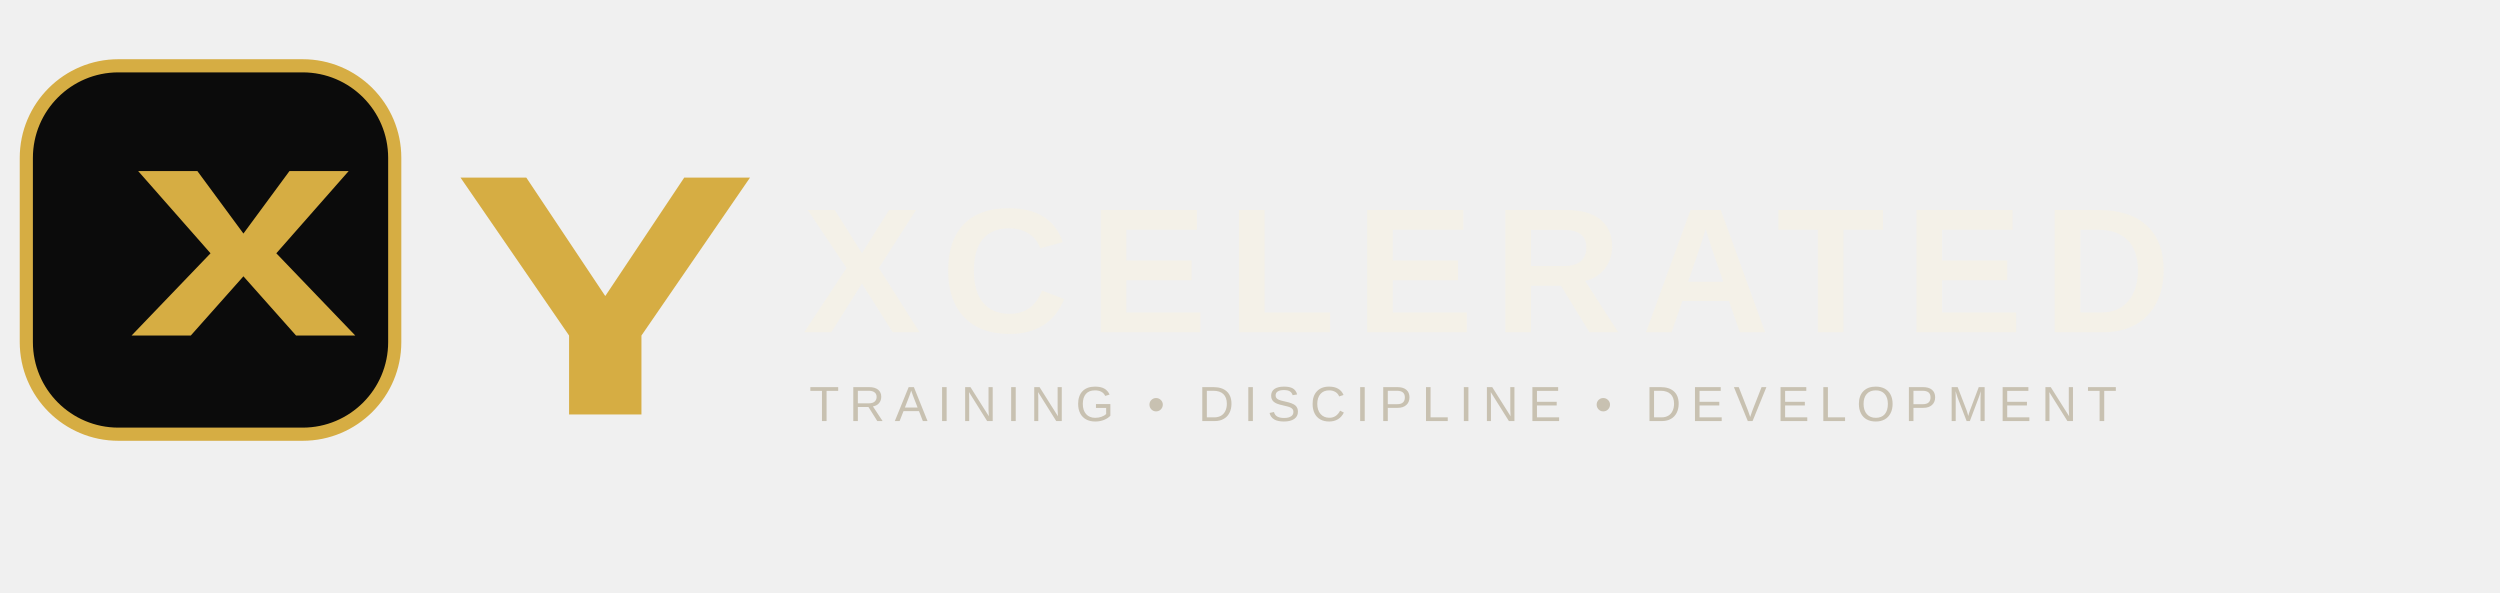
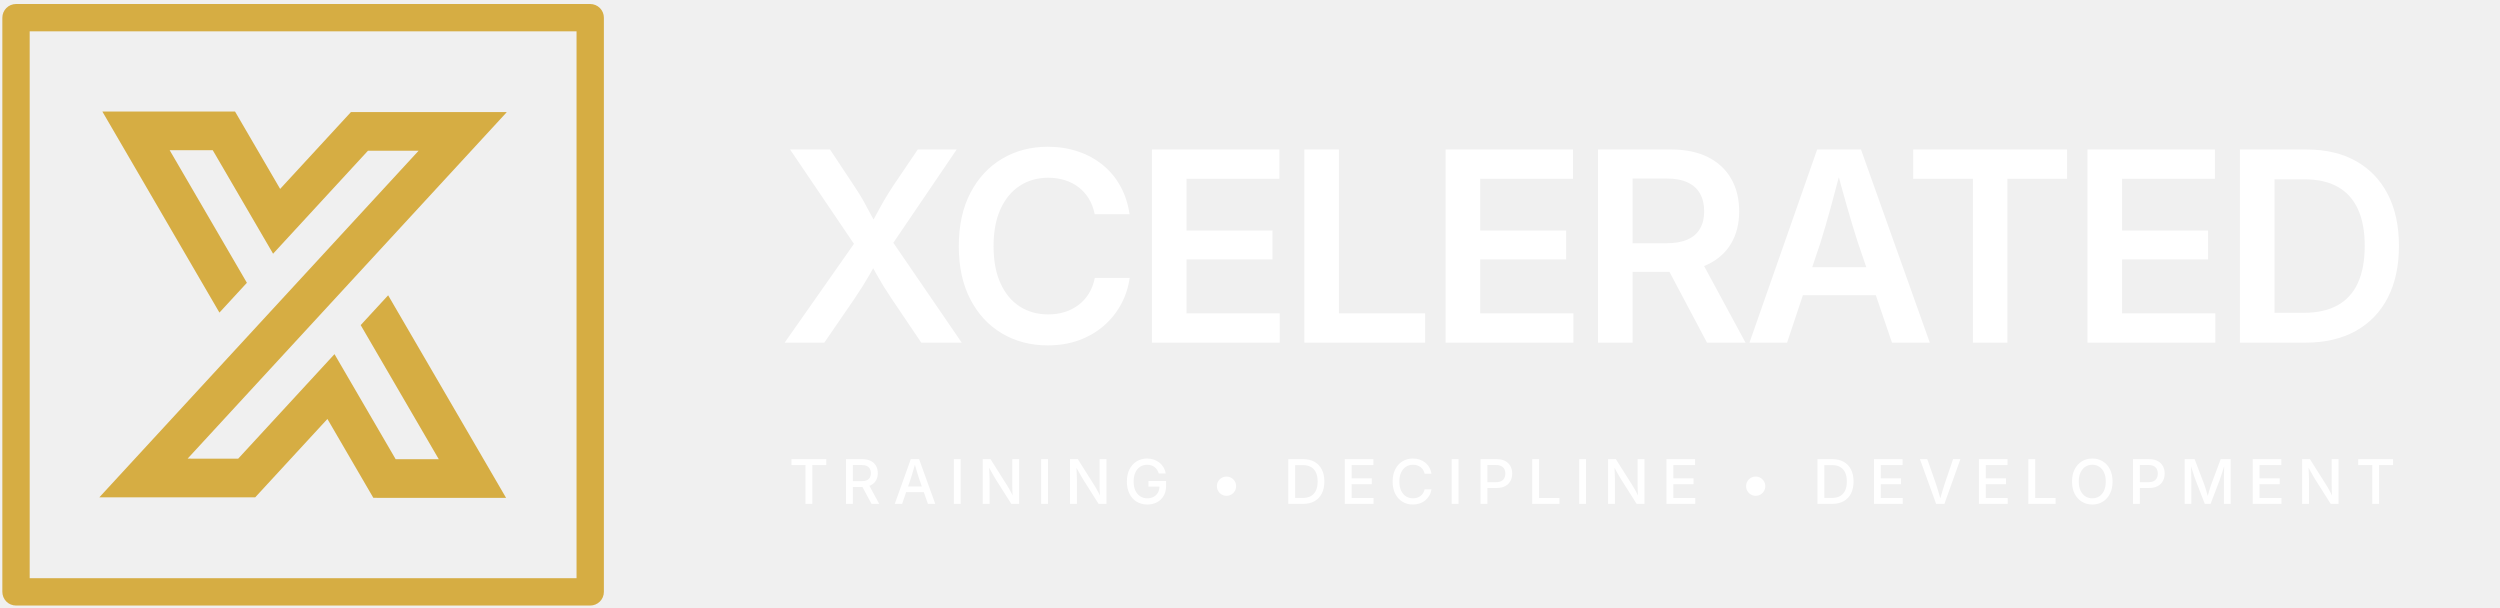
- <svg xmlns="http://www.w3.org/2000/svg" width="760" height="180" viewBox="0 0 760 180" fill="none">
-   <rect x="8" y="20" width="112" height="112" rx="28" fill="#0B0B0B" stroke="#D6AD43" stroke-width="4" />
-   <path d="M42 52H60L74 71L88 52H106L84 77L108 102H90L74 84L58 102H40L64 77L42 52Z" fill="#D6AD43" />
-   <path d="M160 54L184 90L208 54H228L195 102V126H173V102L140 54H160Z" fill="#D6AD43" />
-   <text x="244" y="101" fill="#F4F1E8" font-family="Arial, Helvetica, sans-serif" font-size="54" font-weight="700" letter-spacing="6">XCELERATED</text>
-   <text x="246" y="128" fill="#C8C1B1" font-family="Arial, Helvetica, sans-serif" font-size="15" letter-spacing="3">TRAINING • DISCIPLINE • DEVELOPMENT</text>
+ <svg xmlns="http://www.w3.org/2000/svg" width="1659" zoomAndPan="magnify" viewBox="0 0 1244.25 302.25" height="403" preserveAspectRatio="xMidYMid meet" version="1.0">
+   <defs>
+     <g />
+     <clipPath id="63fcd8fd2d">
+       <rect x="0" width="810" y="0" height="161" />
+     </clipPath>
+     <clipPath id="80115471a3">
+       <rect x="0" width="836" y="0" height="37" />
+     </clipPath>
+     <clipPath id="b842ef0d04">
+       <path d="M 49.344 55.504 L 252.094 55.504 L 252.094 247.777 L 49.344 247.777 Z M 49.344 55.504 " clip-rule="nonzero" />
+     </clipPath>
+     <clipPath id="8078e24549">
+       <path d="M 1.164 1.996 L 300.422 1.996 L 300.422 301.254 L 1.164 301.254 Z M 1.164 1.996 " clip-rule="nonzero" />
+     </clipPath>
+   </defs>
+   <g transform="matrix(1, 0, 0, 1, 387, 42)">
+     <g clip-path="url(#63fcd8fd2d)">
+       <g fill="#ffffff" fill-opacity="1">
+         <g transform="translate(0.607018, 128.5411)">
+           <g>
+             <path d="M 2.906 0 L 41.875 -55.547 L 41.875 -42.578 L 5.609 -96.141 L 25.484 -96.141 L 37.172 -78.516 C 39.055 -75.723 40.645 -73.188 41.938 -70.906 C 43.227 -68.625 44.43 -66.406 45.547 -64.25 C 46.672 -62.102 47.898 -59.828 49.234 -57.422 L 45.031 -57.422 C 46.406 -59.828 47.648 -62.094 48.766 -64.219 C 49.891 -66.352 51.117 -68.57 52.453 -70.875 C 53.785 -73.176 55.379 -75.723 57.234 -78.516 L 69.172 -96.141 L 88.531 -96.141 L 52.781 -43.484 L 52.781 -55.875 L 91.047 0 L 70.906 0 L 56.328 -21.609 C 54.648 -24.109 53.227 -26.301 52.062 -28.188 C 50.906 -30.082 49.832 -31.922 48.844 -33.703 C 47.852 -35.492 46.734 -37.488 45.484 -39.688 L 48.453 -39.688 C 47.254 -37.531 46.145 -35.555 45.125 -33.766 C 44.113 -31.984 43.016 -30.145 41.828 -28.25 C 40.648 -26.363 39.203 -24.148 37.484 -21.609 L 22.641 0 Z M 2.906 0 " />
+           </g>
+         </g>
+       </g>
+       <g fill="#ffffff" fill-opacity="1">
+         <g transform="translate(84.00794, 128.5411)">
+           <g>
+             <path d="M 50.453 1.359 C 41.984 1.359 34.398 -0.617 27.703 -4.578 C 21.016 -8.535 15.754 -14.203 11.922 -21.578 C 8.098 -28.953 6.188 -37.758 6.188 -48 C 6.188 -58.32 8.113 -67.172 11.969 -74.547 C 15.82 -81.93 21.094 -87.602 27.781 -91.562 C 34.469 -95.52 42.023 -97.5 50.453 -97.5 C 55.785 -97.5 60.754 -96.734 65.359 -95.203 C 69.961 -93.672 74.062 -91.461 77.656 -88.578 C 81.25 -85.703 84.207 -82.188 86.531 -78.031 C 88.852 -73.883 90.398 -69.188 91.172 -63.938 L 73.812 -63.938 C 73.25 -66.82 72.289 -69.379 70.938 -71.609 C 69.582 -73.848 67.883 -75.754 65.844 -77.328 C 63.801 -78.898 61.5 -80.082 58.938 -80.875 C 56.383 -81.676 53.645 -82.078 50.719 -82.078 C 45.344 -82.078 40.598 -80.727 36.484 -78.031 C 32.379 -75.344 29.188 -71.461 26.906 -66.391 C 24.625 -61.316 23.484 -55.188 23.484 -48 C 23.484 -40.781 24.633 -34.629 26.938 -29.547 C 29.238 -24.473 32.43 -20.625 36.516 -18 C 40.609 -15.375 45.344 -14.062 50.719 -14.062 C 53.645 -14.062 56.375 -14.457 58.906 -15.25 C 61.445 -16.051 63.738 -17.223 65.781 -18.766 C 67.82 -20.316 69.539 -22.223 70.938 -24.484 C 72.332 -26.742 73.312 -29.316 73.875 -32.203 L 91.234 -32.203 C 90.547 -27.422 89.094 -23.008 86.875 -18.969 C 84.664 -14.926 81.797 -11.379 78.266 -8.328 C 74.734 -5.273 70.625 -2.895 65.938 -1.188 C 61.25 0.508 56.086 1.359 50.453 1.359 Z M 50.453 1.359 " />
+           </g>
+         </g>
+       </g>
+       <g fill="#ffffff" fill-opacity="1">
+         <g transform="translate(177.0231, 128.5411)">
+           <g>
+             <path d="M 9.297 0 L 9.297 -96.141 L 72.719 -96.141 L 72.719 -81.562 L 26.516 -81.562 L 26.516 -55.812 L 69.297 -55.812 L 69.297 -41.422 L 26.516 -41.422 L 26.516 -14.578 L 72.906 -14.578 L 72.906 0 Z M 9.297 0 " />
+           </g>
+         </g>
+       </g>
+       <g fill="#ffffff" fill-opacity="1">
+         <g transform="translate(252.8749, 128.5411)">
+           <g>
+             <path d="M 9.297 0 L 9.297 -96.141 L 26.516 -96.141 L 26.516 -14.578 L 69.422 -14.578 L 69.422 0 Z M 9.297 0 " />
+           </g>
+         </g>
+       </g>
+       <g fill="#ffffff" fill-opacity="1">
+         <g transform="translate(323.1775, 128.5411)">
+           <g>
+             <path d="M 9.297 0 L 9.297 -96.141 L 72.719 -96.141 L 72.719 -81.562 L 26.516 -81.562 L 26.516 -55.812 L 69.297 -55.812 L 69.297 -41.422 L 26.516 -41.422 L 26.516 -14.578 L 72.906 -14.578 L 72.906 0 Z M 9.297 0 " />
+           </g>
+         </g>
+       </g>
+       <g fill="#ffffff" fill-opacity="1">
+         <g transform="translate(399.0293, 128.5411)">
+           <g>
+             <path d="M 9.297 0 L 9.297 -96.141 L 45.609 -96.141 C 52.879 -96.141 59.039 -94.859 64.094 -92.297 C 69.156 -89.734 73 -86.141 75.625 -81.516 C 78.25 -76.898 79.562 -71.516 79.562 -65.359 C 79.562 -59.211 78.223 -53.879 75.547 -49.359 C 72.879 -44.836 68.988 -41.352 63.875 -38.906 C 58.758 -36.457 52.523 -35.234 45.172 -35.234 L 19.359 -35.234 L 19.359 -49.484 L 43.422 -49.484 C 47.68 -49.484 51.188 -50.109 53.938 -51.359 C 56.688 -52.609 58.738 -54.414 60.094 -56.781 C 61.457 -59.145 62.141 -62.004 62.141 -65.359 C 62.141 -68.797 61.457 -71.727 60.094 -74.156 C 58.738 -76.594 56.676 -78.457 53.906 -79.75 C 51.133 -81.039 47.617 -81.688 43.359 -81.688 L 26.516 -81.688 L 26.516 0 Z M 63.547 0 L 40.453 -43.547 L 59.172 -43.547 L 82.719 0 Z M 63.547 0 " />
+           </g>
+         </g>
+       </g>
+       <g fill="#ffffff" fill-opacity="1">
+         <g transform="translate(481.0108, 128.5411)">
+           <g>
+             <path d="M 2.703 0 L 36.391 -96.141 L 58.203 -96.141 L 92.453 0 L 73.625 0 L 56.578 -50.062 C 54.898 -55.27 53.145 -61.066 51.312 -67.453 C 49.488 -73.836 47.461 -81.18 45.234 -89.484 L 49.094 -89.484 C 46.906 -81.141 44.926 -73.754 43.156 -67.328 C 41.395 -60.898 39.719 -55.145 38.125 -50.062 L 21.422 0 Z M 22.391 -23.609 L 22.391 -37.547 L 72.719 -37.547 L 72.719 -23.609 Z M 22.391 -23.609 " />
+           </g>
+         </g>
+       </g>
+       <g fill="#ffffff" fill-opacity="1">
+         <g transform="translate(560.3466, 128.5411)">
+           <g>
+             <path d="M 4.844 -81.562 L 4.844 -96.141 L 81.422 -96.141 L 81.422 -81.562 L 51.75 -81.562 L 51.75 0 L 34.578 0 L 34.578 -81.562 Z M 4.844 -81.562 " />
+           </g>
+         </g>
+       </g>
+       <g fill="#ffffff" fill-opacity="1">
+         <g transform="translate(642.6508, 128.5411)">
+           <g>
+             <path d="M 9.297 0 L 9.297 -96.141 L 72.719 -96.141 L 72.719 -81.562 L 26.516 -81.562 L 26.516 -55.812 L 69.297 -55.812 L 69.297 -41.422 L 26.516 -41.422 L 26.516 -14.578 L 72.906 -14.578 L 72.906 0 Z M 9.297 0 " />
+           </g>
+         </g>
+       </g>
+       <g fill="#ffffff" fill-opacity="1">
+         <g transform="translate(718.5025, 128.5411)">
+           <g>
+             <path d="M 41.812 0 L 17.484 0 L 17.484 -14.844 L 40.906 -14.844 C 47.695 -14.844 53.352 -16.086 57.875 -18.578 C 62.395 -21.078 65.781 -24.801 68.031 -29.75 C 70.289 -34.695 71.422 -40.848 71.422 -48.203 C 71.422 -55.473 70.289 -61.555 68.031 -66.453 C 65.781 -71.359 62.438 -75.055 58 -77.547 C 53.57 -80.047 48.047 -81.297 41.422 -81.297 L 17.031 -81.297 L 17.031 -96.141 L 42.453 -96.141 C 52.004 -96.141 60.207 -94.211 67.062 -90.359 C 73.926 -86.516 79.207 -81.008 82.906 -73.844 C 86.602 -66.688 88.453 -58.141 88.453 -48.203 C 88.453 -38.18 86.602 -29.578 82.906 -22.391 C 79.207 -15.203 73.875 -9.672 66.906 -5.797 C 59.938 -1.93 51.57 0 41.812 0 Z M 26.516 -96.141 L 26.516 0 L 9.297 0 L 9.297 -96.141 Z M 26.516 -96.141 " />
+           </g>
+         </g>
+       </g>
+     </g>
+   </g>
+   <g transform="matrix(1, 0, 0, 1, 392, 222)">
+     <g clip-path="url(#80115471a3)">
+       <g fill="#ffffff" fill-opacity="1">
+         <g transform="translate(0.709971, 28.78664)">
+           <g>
+             <path d="M 1.203 -19.328 L 1.203 -22.266 L 18.531 -22.266 L 18.531 -19.328 L 11.578 -19.328 L 11.578 0 L 8.188 0 L 8.188 -19.328 Z M 1.203 -19.328 " />
+           </g>
+         </g>
+       </g>
+       <g fill="#ffffff" fill-opacity="1">
+         <g transform="translate(26.6907, 28.78664)">
+           <g>
+             <path d="M 2.359 0 L 2.359 -22.266 L 10.453 -22.266 C 12.141 -22.266 13.555 -21.969 14.703 -21.375 C 15.859 -20.789 16.727 -19.973 17.312 -18.922 C 17.895 -17.867 18.188 -16.656 18.188 -15.281 C 18.188 -13.895 17.883 -12.688 17.281 -11.656 C 16.688 -10.625 15.812 -9.82 14.656 -9.25 C 13.5 -8.688 12.07 -8.406 10.375 -8.406 L 4.312 -8.406 L 4.312 -11.312 L 10.141 -11.312 C 11.203 -11.312 12.07 -11.469 12.75 -11.781 C 13.426 -12.094 13.93 -12.547 14.266 -13.141 C 14.598 -13.742 14.766 -14.457 14.766 -15.281 C 14.766 -16.113 14.598 -16.832 14.266 -17.438 C 13.93 -18.051 13.426 -18.52 12.75 -18.844 C 12.07 -19.176 11.191 -19.344 10.109 -19.344 L 5.766 -19.344 L 5.766 0 Z M 15.062 0 L 9.688 -10.047 L 13.438 -10.047 L 18.906 0 Z M 15.062 0 " />
+           </g>
+         </g>
+       </g>
+       <g fill="#ffffff" fill-opacity="1">
+         <g transform="translate(52.68635, 28.78664)">
+           <g>
+             <path d="M 0.641 0 L 8.609 -22.266 L 12.75 -22.266 L 20.797 0 L 17.141 0 L 12.797 -12.406 C 12.461 -13.438 12.094 -14.617 11.688 -15.953 C 11.281 -17.297 10.812 -18.922 10.281 -20.828 L 11.031 -20.828 C 10.5 -18.91 10.031 -17.273 9.625 -15.922 C 9.227 -14.566 8.867 -13.395 8.547 -12.406 L 4.297 0 Z M 4.984 -5.844 L 4.984 -8.672 L 16.469 -8.672 L 16.469 -5.844 Z M 4.984 -5.844 " />
+           </g>
+         </g>
+       </g>
+       <g fill="#ffffff" fill-opacity="1">
+         <g transform="translate(80.36926, 28.78664)">
+           <g>
+             <path d="M 5.766 -22.266 L 5.766 0 L 2.359 0 L 2.359 -22.266 Z M 5.766 -22.266 " />
+           </g>
+         </g>
+       </g>
+       <g fill="#ffffff" fill-opacity="1">
+         <g transform="translate(94.73335, 28.78664)">
+           <g>
+             <path d="M 2.359 0 L 2.359 -22.266 L 6.25 -22.266 L 14.641 -8.969 C 14.91 -8.551 15.211 -8.047 15.547 -7.453 C 15.891 -6.867 16.25 -6.207 16.625 -5.469 C 17.008 -4.738 17.391 -3.961 17.766 -3.141 L 17.359 -2.969 C 17.285 -3.758 17.227 -4.562 17.188 -5.375 C 17.145 -6.195 17.113 -6.961 17.094 -7.672 C 17.082 -8.391 17.078 -8.984 17.078 -9.453 L 17.078 -22.266 L 20.5 -22.266 L 20.5 0 L 16.594 0 L 9.062 -11.891 C 8.707 -12.473 8.336 -13.086 7.953 -13.734 C 7.566 -14.391 7.133 -15.145 6.656 -16 C 6.188 -16.852 5.629 -17.875 4.984 -19.062 L 5.516 -19.203 C 5.578 -18.098 5.625 -17.07 5.656 -16.125 C 5.695 -15.188 5.727 -14.352 5.75 -13.625 C 5.781 -12.906 5.797 -12.332 5.797 -11.906 L 5.797 0 Z M 2.359 0 " />
+           </g>
+         </g>
+       </g>
+       <g fill="#ffffff" fill-opacity="1">
+         <g transform="translate(123.8198, 28.78664)">
+           <g>
+             <path d="M 5.766 -22.266 L 5.766 0 L 2.359 0 L 2.359 -22.266 Z M 5.766 -22.266 " />
+           </g>
+         </g>
+       </g>
+       <g fill="#ffffff" fill-opacity="1">
+         <g transform="translate(138.1839, 28.78664)">
+           <g>
+             <path d="M 2.359 0 L 2.359 -22.266 L 6.25 -22.266 L 14.641 -8.969 C 14.91 -8.551 15.211 -8.047 15.547 -7.453 C 15.891 -6.867 16.25 -6.207 16.625 -5.469 C 17.008 -4.738 17.391 -3.961 17.766 -3.141 L 17.359 -2.969 C 17.285 -3.758 17.227 -4.562 17.188 -5.375 C 17.145 -6.195 17.113 -6.961 17.094 -7.672 C 17.082 -8.391 17.078 -8.984 17.078 -9.453 L 17.078 -22.266 L 20.5 -22.266 L 20.5 0 L 16.594 0 L 9.062 -11.891 C 8.707 -12.473 8.336 -13.086 7.953 -13.734 C 7.566 -14.391 7.133 -15.145 6.656 -16 C 6.188 -16.852 5.629 -17.875 4.984 -19.062 L 5.516 -19.203 C 5.578 -18.098 5.625 -17.07 5.656 -16.125 C 5.695 -15.188 5.727 -14.352 5.75 -13.625 C 5.781 -12.906 5.797 -12.332 5.797 -11.906 L 5.797 0 Z M 2.359 0 " />
+           </g>
+         </g>
+       </g>
+       <g fill="#ffffff" fill-opacity="1">
+         <g transform="translate(167.2704, 28.78664)">
+           <g>
+             <path d="M 11.75 0.312 C 9.727 0.312 7.957 -0.156 6.438 -1.094 C 4.914 -2.031 3.723 -3.352 2.859 -5.062 C 2.004 -6.781 1.578 -8.797 1.578 -11.109 C 1.578 -13.461 2.008 -15.492 2.875 -17.203 C 3.75 -18.922 4.941 -20.242 6.453 -21.172 C 7.961 -22.109 9.688 -22.578 11.625 -22.578 C 12.82 -22.578 13.941 -22.395 14.984 -22.031 C 16.035 -21.676 16.973 -21.172 17.797 -20.516 C 18.617 -19.859 19.297 -19.078 19.828 -18.172 C 20.367 -17.266 20.734 -16.258 20.922 -15.156 L 17.453 -15.156 C 17.266 -15.812 16.992 -16.406 16.641 -16.938 C 16.297 -17.477 15.875 -17.938 15.375 -18.312 C 14.883 -18.688 14.328 -18.973 13.703 -19.172 C 13.078 -19.379 12.398 -19.484 11.672 -19.484 C 10.379 -19.484 9.223 -19.156 8.203 -18.5 C 7.191 -17.844 6.395 -16.891 5.812 -15.641 C 5.227 -14.398 4.938 -12.895 4.938 -11.125 C 4.938 -9.363 5.227 -7.859 5.812 -6.609 C 6.395 -5.367 7.195 -4.422 8.219 -3.766 C 9.25 -3.109 10.43 -2.781 11.766 -2.781 C 12.953 -2.781 14 -3.023 14.906 -3.516 C 15.812 -4.004 16.516 -4.695 17.016 -5.594 C 17.523 -6.488 17.781 -7.535 17.781 -8.734 L 18.672 -8.609 L 12.312 -8.609 L 12.312 -11.391 L 21.094 -11.391 L 21.094 -8.844 C 21.094 -6.988 20.688 -5.375 19.875 -4 C 19.07 -2.633 17.969 -1.57 16.562 -0.812 C 15.156 -0.062 13.551 0.312 11.75 0.312 Z M 11.75 0.312 " />
+           </g>
+         </g>
+       </g>
+       <g fill="#ffffff" fill-opacity="1">
+         <g transform="translate(196.2672, 28.78664)">
+           <g />
+         </g>
+       </g>
+       <g fill="#ffffff" fill-opacity="1">
+         <g transform="translate(210.4671, 28.78664)">
+           <g>
+             <path d="M 7.969 -4.031 C 7.082 -4.031 6.273 -4.242 5.547 -4.672 C 4.828 -5.098 4.254 -5.676 3.828 -6.406 C 3.398 -7.133 3.188 -7.938 3.188 -8.812 C 3.188 -9.695 3.398 -10.5 3.828 -11.219 C 4.254 -11.945 4.828 -12.523 5.547 -12.953 C 6.273 -13.379 7.082 -13.594 7.969 -13.594 C 8.852 -13.594 9.656 -13.379 10.375 -12.953 C 11.094 -12.523 11.664 -11.945 12.094 -11.219 C 12.531 -10.5 12.75 -9.695 12.75 -8.812 C 12.75 -7.938 12.531 -7.133 12.094 -6.406 C 11.664 -5.676 11.094 -5.098 10.375 -4.672 C 9.656 -4.242 8.852 -4.031 7.969 -4.031 Z M 7.969 -4.031 " />
+           </g>
+         </g>
+       </g>
+       <g fill="#ffffff" fill-opacity="1">
+         <g transform="translate(232.6253, 28.78664)">
+           <g />
+         </g>
+       </g>
+       <g fill="#ffffff" fill-opacity="1">
+         <g transform="translate(246.8252, 28.78664)">
+           <g>
+             <path d="M 9.594 0 L 4.094 0 L 4.094 -2.953 L 9.406 -2.953 C 11.102 -2.953 12.508 -3.27 13.625 -3.906 C 14.75 -4.551 15.586 -5.484 16.141 -6.703 C 16.691 -7.93 16.969 -9.414 16.969 -11.156 C 16.969 -12.895 16.691 -14.367 16.141 -15.578 C 15.586 -16.797 14.766 -17.719 13.672 -18.344 C 12.586 -18.977 11.234 -19.297 9.609 -19.297 L 3.984 -19.297 L 3.984 -22.266 L 9.812 -22.266 C 12 -22.266 13.875 -21.816 15.438 -20.922 C 17.008 -20.035 18.211 -18.758 19.047 -17.094 C 19.891 -15.438 20.312 -13.457 20.312 -11.156 C 20.312 -8.844 19.891 -6.852 19.047 -5.188 C 18.203 -3.52 16.984 -2.238 15.391 -1.344 C 13.797 -0.445 11.863 0 9.594 0 Z M 5.766 -22.266 L 5.766 0 L 2.359 0 L 2.359 -22.266 Z M 5.766 -22.266 " />
+           </g>
+         </g>
+       </g>
+       <g fill="#ffffff" fill-opacity="1">
+         <g transform="translate(274.9411, 28.78664)">
+           <g>
+             <path d="M 2.359 0 L 2.359 -22.266 L 16.594 -22.266 L 16.594 -19.328 L 5.766 -19.328 L 5.766 -12.719 L 15.812 -12.719 L 15.812 -9.812 L 5.766 -9.812 L 5.766 -2.922 L 16.672 -2.922 L 16.672 0 Z M 2.359 0 " />
+           </g>
+         </g>
+       </g>
+       <g fill="#ffffff" fill-opacity="1">
+         <g transform="translate(299.5332, 28.78664)">
+           <g>
+             <path d="M 11.688 0.312 C 9.727 0.312 7.988 -0.148 6.469 -1.078 C 4.945 -2.004 3.75 -3.32 2.875 -5.031 C 2.008 -6.738 1.578 -8.766 1.578 -11.109 C 1.578 -13.473 2.016 -15.508 2.891 -17.219 C 3.766 -18.938 4.961 -20.258 6.484 -21.188 C 8.004 -22.113 9.738 -22.578 11.688 -22.578 C 12.863 -22.578 13.969 -22.406 15 -22.062 C 16.039 -21.719 16.969 -21.219 17.781 -20.562 C 18.602 -19.906 19.281 -19.109 19.812 -18.172 C 20.352 -17.242 20.719 -16.188 20.906 -15 L 17.5 -15 C 17.344 -15.727 17.086 -16.367 16.734 -16.922 C 16.391 -17.473 15.961 -17.938 15.453 -18.312 C 14.941 -18.695 14.367 -18.988 13.734 -19.188 C 13.098 -19.383 12.426 -19.484 11.719 -19.484 C 10.395 -19.484 9.223 -19.148 8.203 -18.484 C 7.18 -17.828 6.379 -16.875 5.797 -15.625 C 5.223 -14.383 4.938 -12.879 4.938 -11.109 C 4.938 -9.336 5.227 -7.828 5.812 -6.578 C 6.395 -5.336 7.195 -4.395 8.219 -3.75 C 9.238 -3.102 10.406 -2.781 11.719 -2.781 C 12.414 -2.781 13.082 -2.875 13.719 -3.062 C 14.352 -3.258 14.926 -3.547 15.438 -3.922 C 15.945 -4.305 16.379 -4.773 16.734 -5.328 C 17.086 -5.891 17.344 -6.531 17.5 -7.25 L 20.906 -7.25 C 20.738 -6.133 20.391 -5.113 19.859 -4.188 C 19.336 -3.27 18.672 -2.473 17.859 -1.797 C 17.055 -1.117 16.129 -0.598 15.078 -0.234 C 14.035 0.129 12.906 0.312 11.688 0.312 Z M 11.688 0.312 " />
+           </g>
+         </g>
+       </g>
+       <g fill="#ffffff" fill-opacity="1">
+         <g transform="translate(328.1419, 28.78664)">
+           <g>
+             <path d="M 5.766 -22.266 L 5.766 0 L 2.359 0 L 2.359 -22.266 Z M 5.766 -22.266 " />
+           </g>
+         </g>
+       </g>
+       <g fill="#ffffff" fill-opacity="1">
+         <g transform="translate(342.506, 28.78664)">
+           <g>
+             <path d="M 2.359 0 L 2.359 -22.266 L 10.391 -22.266 C 12.086 -22.266 13.508 -21.953 14.656 -21.328 C 15.801 -20.711 16.664 -19.863 17.25 -18.781 C 17.832 -17.707 18.125 -16.484 18.125 -15.109 C 18.125 -13.723 17.828 -12.488 17.234 -11.406 C 16.648 -10.32 15.781 -9.469 14.625 -8.844 C 13.477 -8.227 12.055 -7.922 10.359 -7.922 L 4.688 -7.922 L 4.688 -10.812 L 10.078 -10.812 C 11.148 -10.812 12.023 -10.992 12.703 -11.359 C 13.391 -11.723 13.895 -12.227 14.219 -12.875 C 14.551 -13.52 14.719 -14.266 14.719 -15.109 C 14.719 -15.941 14.551 -16.676 14.219 -17.312 C 13.895 -17.945 13.391 -18.441 12.703 -18.797 C 12.016 -19.16 11.133 -19.344 10.062 -19.344 L 5.766 -19.344 L 5.766 0 Z M 2.359 0 " />
+           </g>
+         </g>
+       </g>
+       <g fill="#ffffff" fill-opacity="1">
+         <g transform="translate(368.2179, 28.78664)">
+           <g>
+             <path d="M 2.359 0 L 2.359 -22.266 L 5.766 -22.266 L 5.766 -2.922 L 15.922 -2.922 L 15.922 0 Z M 2.359 0 " />
+           </g>
+         </g>
+       </g>
+       <g fill="#ffffff" fill-opacity="1">
+         <g transform="translate(391.6006, 28.78664)">
+           <g>
+             <path d="M 5.766 -22.266 L 5.766 0 L 2.359 0 L 2.359 -22.266 Z M 5.766 -22.266 " />
+           </g>
+         </g>
+       </g>
+       <g fill="#ffffff" fill-opacity="1">
+         <g transform="translate(405.9647, 28.78664)">
+           <g>
+             <path d="M 2.359 0 L 2.359 -22.266 L 6.25 -22.266 L 14.641 -8.969 C 14.91 -8.551 15.211 -8.047 15.547 -7.453 C 15.891 -6.867 16.25 -6.207 16.625 -5.469 C 17.008 -4.738 17.391 -3.961 17.766 -3.141 L 17.359 -2.969 C 17.285 -3.758 17.227 -4.562 17.188 -5.375 C 17.145 -6.195 17.113 -6.961 17.094 -7.672 C 17.082 -8.391 17.078 -8.984 17.078 -9.453 L 17.078 -22.266 L 20.5 -22.266 L 20.5 0 L 16.594 0 L 9.062 -11.891 C 8.707 -12.473 8.336 -13.086 7.953 -13.734 C 7.566 -14.391 7.133 -15.145 6.656 -16 C 6.188 -16.852 5.629 -17.875 4.984 -19.062 L 5.516 -19.203 C 5.578 -18.098 5.625 -17.07 5.656 -16.125 C 5.695 -15.188 5.727 -14.352 5.75 -13.625 C 5.781 -12.906 5.797 -12.332 5.797 -11.906 L 5.797 0 Z M 2.359 0 " />
+           </g>
+         </g>
+       </g>
+       <g fill="#ffffff" fill-opacity="1">
+         <g transform="translate(435.0511, 28.78664)">
+           <g>
+             <path d="M 2.359 0 L 2.359 -22.266 L 16.594 -22.266 L 16.594 -19.328 L 5.766 -19.328 L 5.766 -12.719 L 15.812 -12.719 L 15.812 -9.812 L 5.766 -9.812 L 5.766 -2.922 L 16.672 -2.922 L 16.672 0 Z M 2.359 0 " />
+           </g>
+         </g>
+       </g>
+       <g fill="#ffffff" fill-opacity="1">
+         <g transform="translate(459.6432, 28.78664)">
+           <g />
+         </g>
+       </g>
+       <g fill="#ffffff" fill-opacity="1">
+         <g transform="translate(473.8431, 28.78664)">
+           <g>
+             <path d="M 7.969 -4.031 C 7.082 -4.031 6.273 -4.242 5.547 -4.672 C 4.828 -5.098 4.254 -5.676 3.828 -6.406 C 3.398 -7.133 3.188 -7.938 3.188 -8.812 C 3.188 -9.695 3.398 -10.5 3.828 -11.219 C 4.254 -11.945 4.828 -12.523 5.547 -12.953 C 6.273 -13.379 7.082 -13.594 7.969 -13.594 C 8.852 -13.594 9.656 -13.379 10.375 -12.953 C 11.094 -12.523 11.664 -11.945 12.094 -11.219 C 12.531 -10.5 12.75 -9.695 12.75 -8.812 C 12.75 -7.938 12.531 -7.133 12.094 -6.406 C 11.664 -5.676 11.094 -5.098 10.375 -4.672 C 9.656 -4.242 8.852 -4.031 7.969 -4.031 Z M 7.969 -4.031 " />
+           </g>
+         </g>
+       </g>
+       <g fill="#ffffff" fill-opacity="1">
+         <g transform="translate(510.2012, 28.78664)">
+           <g>
+             <path d="M 9.594 0 L 4.094 0 L 4.094 -2.953 L 9.406 -2.953 C 11.102 -2.953 12.508 -3.27 13.625 -3.906 C 14.75 -4.551 15.586 -5.484 16.141 -6.703 C 16.691 -7.93 16.969 -9.414 16.969 -11.156 C 16.969 -12.895 16.691 -14.367 16.141 -15.578 C 15.586 -16.797 14.766 -17.719 13.672 -18.344 C 12.586 -18.977 11.234 -19.297 9.609 -19.297 L 3.984 -19.297 L 3.984 -22.266 L 9.812 -22.266 C 12 -22.266 13.875 -21.816 15.438 -20.922 C 17.008 -20.035 18.211 -18.758 19.047 -17.094 C 19.891 -15.438 20.312 -13.457 20.312 -11.156 C 20.312 -8.844 19.891 -6.852 19.047 -5.188 C 18.203 -3.52 16.984 -2.238 15.391 -1.344 C 13.797 -0.445 11.863 0 9.594 0 Z M 5.766 -22.266 L 5.766 0 L 2.359 0 L 2.359 -22.266 Z M 5.766 -22.266 " />
+           </g>
+         </g>
+       </g>
+       <g fill="#ffffff" fill-opacity="1">
+         <g transform="translate(538.3171, 28.78664)">
+           <g>
+             <path d="M 2.359 0 L 2.359 -22.266 L 16.594 -22.266 L 16.594 -19.328 L 5.766 -19.328 L 5.766 -12.719 L 15.812 -12.719 L 15.812 -9.812 L 5.766 -9.812 L 5.766 -2.922 L 16.672 -2.922 L 16.672 0 Z M 2.359 0 " />
+           </g>
+         </g>
+       </g>
+       <g fill="#ffffff" fill-opacity="1">
+         <g transform="translate(562.9092, 28.78664)">
+           <g>
+             <path d="M 8.703 0 L 0.641 -22.266 L 4.297 -22.266 L 8.656 -9.844 C 8.969 -8.883 9.332 -7.719 9.75 -6.344 C 10.164 -4.969 10.641 -3.348 11.172 -1.484 L 10.422 -1.484 C 10.953 -3.379 11.422 -5.004 11.828 -6.359 C 12.234 -7.723 12.594 -8.883 12.906 -9.844 L 17.141 -22.266 L 20.781 -22.266 L 12.828 0 Z M 8.703 0 " />
+           </g>
+         </g>
+       </g>
+       <g fill="#ffffff" fill-opacity="1">
+         <g transform="translate(590.5622, 28.78664)">
+           <g>
+             <path d="M 2.359 0 L 2.359 -22.266 L 16.594 -22.266 L 16.594 -19.328 L 5.766 -19.328 L 5.766 -12.719 L 15.812 -12.719 L 15.812 -9.812 L 5.766 -9.812 L 5.766 -2.922 L 16.672 -2.922 L 16.672 0 Z M 2.359 0 " />
+           </g>
+         </g>
+       </g>
+       <g fill="#ffffff" fill-opacity="1">
+         <g transform="translate(615.1544, 28.78664)">
+           <g>
+             <path d="M 2.359 0 L 2.359 -22.266 L 5.766 -22.266 L 5.766 -2.922 L 15.922 -2.922 L 15.922 0 Z M 2.359 0 " />
+           </g>
+         </g>
+       </g>
+       <g fill="#ffffff" fill-opacity="1">
+         <g transform="translate(637.6706, 28.78664)">
+           <g>
+             <path d="M 11.688 0.312 C 9.738 0.312 8.004 -0.148 6.484 -1.078 C 4.973 -2.004 3.773 -3.32 2.891 -5.031 C 2.016 -6.738 1.578 -8.766 1.578 -11.109 C 1.578 -13.473 2.016 -15.508 2.891 -17.219 C 3.773 -18.938 4.973 -20.258 6.484 -21.188 C 8.004 -22.113 9.738 -22.578 11.688 -22.578 C 13.613 -22.578 15.336 -22.113 16.859 -21.188 C 18.379 -20.258 19.57 -18.938 20.438 -17.219 C 21.312 -15.508 21.75 -13.473 21.75 -11.109 C 21.75 -8.766 21.312 -6.738 20.438 -5.031 C 19.57 -3.32 18.379 -2.004 16.859 -1.078 C 15.336 -0.148 13.613 0.312 11.688 0.312 Z M 11.688 -2.781 C 12.945 -2.781 14.082 -3.098 15.094 -3.734 C 16.102 -4.367 16.898 -5.305 17.484 -6.547 C 18.078 -7.797 18.375 -9.316 18.375 -11.109 C 18.375 -12.922 18.078 -14.445 17.484 -15.688 C 16.898 -16.938 16.102 -17.879 15.094 -18.516 C 14.082 -19.16 12.945 -19.484 11.688 -19.484 C 10.406 -19.484 9.254 -19.16 8.234 -18.516 C 7.223 -17.867 6.422 -16.922 5.828 -15.672 C 5.234 -14.43 4.938 -12.91 4.938 -11.109 C 4.938 -9.316 5.234 -7.801 5.828 -6.562 C 6.422 -5.32 7.223 -4.379 8.234 -3.734 C 9.254 -3.098 10.406 -2.781 11.688 -2.781 Z M 11.688 -2.781 " />
+           </g>
+         </g>
+       </g>
+       <g fill="#ffffff" fill-opacity="1">
+         <g transform="translate(667.2349, 28.78664)">
+           <g>
+             <path d="M 2.359 0 L 2.359 -22.266 L 10.391 -22.266 C 12.086 -22.266 13.508 -21.953 14.656 -21.328 C 15.801 -20.711 16.664 -19.863 17.25 -18.781 C 17.832 -17.707 18.125 -16.484 18.125 -15.109 C 18.125 -13.723 17.828 -12.488 17.234 -11.406 C 16.648 -10.32 15.781 -9.469 14.625 -8.844 C 13.477 -8.227 12.055 -7.922 10.359 -7.922 L 4.688 -7.922 L 4.688 -10.812 L 10.078 -10.812 C 11.148 -10.812 12.023 -10.992 12.703 -11.359 C 13.391 -11.723 13.895 -12.227 14.219 -12.875 C 14.551 -13.52 14.719 -14.266 14.719 -15.109 C 14.719 -15.941 14.551 -16.676 14.219 -17.312 C 13.895 -17.945 13.391 -18.441 12.703 -18.797 C 12.016 -19.16 11.133 -19.344 10.062 -19.344 L 5.766 -19.344 L 5.766 0 Z M 2.359 0 " />
+           </g>
+         </g>
+       </g>
+       <g fill="#ffffff" fill-opacity="1">
+         <g transform="translate(692.9469, 28.78664)">
+           <g>
+             <path d="M 2.359 0 L 2.359 -22.266 L 7.312 -22.266 L 12.203 -9.422 C 12.336 -9.055 12.492 -8.586 12.672 -8.016 C 12.848 -7.441 13.031 -6.828 13.219 -6.172 C 13.406 -5.516 13.586 -4.867 13.766 -4.234 C 13.941 -3.609 14.086 -3.051 14.203 -2.562 L 13.469 -2.562 C 13.602 -3.031 13.754 -3.578 13.922 -4.203 C 14.086 -4.828 14.266 -5.469 14.453 -6.125 C 14.648 -6.781 14.836 -7.398 15.016 -7.984 C 15.191 -8.566 15.348 -9.047 15.484 -9.422 L 20.297 -22.266 L 25.266 -22.266 L 25.266 0 L 21.906 0 L 21.906 -12.016 C 21.906 -12.484 21.906 -13.031 21.906 -13.656 C 21.914 -14.281 21.93 -14.941 21.953 -15.641 C 21.973 -16.336 21.988 -17.039 22 -17.75 C 22.02 -18.469 22.035 -19.156 22.047 -19.812 L 22.344 -19.812 C 22.125 -19.07 21.895 -18.328 21.656 -17.578 C 21.426 -16.828 21.195 -16.098 20.969 -15.391 C 20.75 -14.691 20.539 -14.051 20.344 -13.469 C 20.145 -12.883 19.977 -12.398 19.844 -12.016 L 15.25 0 L 12.375 0 L 7.734 -12.016 C 7.586 -12.391 7.414 -12.863 7.219 -13.438 C 7.031 -14.008 6.82 -14.645 6.594 -15.344 C 6.375 -16.039 6.141 -16.77 5.891 -17.531 C 5.648 -18.289 5.41 -19.051 5.172 -19.812 L 5.531 -19.812 C 5.539 -19.188 5.551 -18.523 5.562 -17.828 C 5.582 -17.141 5.598 -16.441 5.609 -15.734 C 5.617 -15.023 5.629 -14.348 5.641 -13.703 C 5.66 -13.066 5.672 -12.504 5.672 -12.016 L 5.672 0 Z M 2.359 0 " />
+           </g>
+         </g>
+       </g>
+       <g fill="#ffffff" fill-opacity="1">
+         <g transform="translate(726.8114, 28.78664)">
+           <g>
+             <path d="M 2.359 0 L 2.359 -22.266 L 16.594 -22.266 L 16.594 -19.328 L 5.766 -19.328 L 5.766 -12.719 L 15.812 -12.719 L 15.812 -9.812 L 5.766 -9.812 L 5.766 -2.922 L 16.672 -2.922 L 16.672 0 Z M 2.359 0 " />
+           </g>
+         </g>
+       </g>
+       <g fill="#ffffff" fill-opacity="1">
+         <g transform="translate(751.4035, 28.78664)">
+           <g>
+             <path d="M 2.359 0 L 2.359 -22.266 L 6.25 -22.266 L 14.641 -8.969 C 14.91 -8.551 15.211 -8.047 15.547 -7.453 C 15.891 -6.867 16.25 -6.207 16.625 -5.469 C 17.008 -4.738 17.391 -3.961 17.766 -3.141 L 17.359 -2.969 C 17.285 -3.758 17.227 -4.562 17.188 -5.375 C 17.145 -6.195 17.113 -6.961 17.094 -7.672 C 17.082 -8.391 17.078 -8.984 17.078 -9.453 L 17.078 -22.266 L 20.5 -22.266 L 20.5 0 L 16.594 0 L 9.062 -11.891 C 8.707 -12.473 8.336 -13.086 7.953 -13.734 C 7.566 -14.391 7.133 -15.145 6.656 -16 C 6.188 -16.852 5.629 -17.875 4.984 -19.062 L 5.516 -19.203 C 5.578 -18.098 5.625 -17.07 5.656 -16.125 C 5.695 -15.188 5.727 -14.352 5.75 -13.625 C 5.781 -12.906 5.797 -12.332 5.797 -11.906 L 5.797 0 Z M 2.359 0 " />
+           </g>
+         </g>
+       </g>
+       <g fill="#ffffff" fill-opacity="1">
+         <g transform="translate(780.4899, 28.78664)">
+           <g>
+             <path d="M 1.203 -19.328 L 1.203 -22.266 L 18.531 -22.266 L 18.531 -19.328 L 11.578 -19.328 L 11.578 0 L 8.188 0 L 8.188 -19.328 Z M 1.203 -19.328 " />
+           </g>
+         </g>
+       </g>
+       <g fill="#ffffff" fill-opacity="1">
+         <g transform="translate(806.4807, 28.78664)">
+           <g />
+         </g>
+       </g>
+       <g fill="#ffffff" fill-opacity="1">
+         <g transform="translate(820.6805, 28.78664)">
+           <g />
+         </g>
+       </g>
+     </g>
+   </g>
+   <g clip-path="url(#b842ef0d04)">
+     <path fill="#d6ad43" d="M 185.812 247.77 L 162.957 208.516 L 127.012 247.527 L 49.445 247.512 L 208.336 75.023 L 183.129 75.023 L 135.914 126.273 L 105.895 74.77 L 84.453 74.77 L 122.875 140.742 L 109.211 155.578 L 50.941 55.508 L 116.977 55.508 L 139.426 94.023 L 174.672 55.766 L 252.273 55.766 L 93.375 228.262 L 118.555 228.266 L 166.477 176.258 L 196.914 228.531 L 218.383 228.559 L 179.512 161.805 L 193.18 146.969 L 251.922 247.867 Z M 185.812 247.77 " fill-opacity="1" fill-rule="nonzero" />
+   </g>
+   <g clip-path="url(#8078e24549)">
+     <path fill="#d6ad43" d="M 7.969 1.996 C 7.523 1.996 7.082 2.039 6.645 2.125 C 6.203 2.211 5.777 2.344 5.367 2.512 C 4.953 2.684 4.562 2.895 4.191 3.141 C 3.82 3.391 3.477 3.672 3.16 3.988 C 2.844 4.305 2.562 4.648 2.312 5.02 C 2.066 5.391 1.855 5.781 1.684 6.195 C 1.512 6.609 1.383 7.035 1.297 7.473 C 1.211 7.91 1.164 8.352 1.164 8.801 L 1.164 294.578 C 1.164 295.023 1.211 295.465 1.297 295.902 C 1.383 296.344 1.512 296.77 1.684 297.18 C 1.855 297.594 2.066 297.984 2.312 298.355 C 2.562 298.727 2.844 299.07 3.16 299.387 C 3.477 299.703 3.82 299.984 4.191 300.234 C 4.562 300.48 4.953 300.691 5.367 300.863 C 5.777 301.035 6.203 301.164 6.645 301.25 C 7.082 301.336 7.523 301.379 7.969 301.379 L 293.746 301.379 C 294.195 301.379 294.637 301.336 295.074 301.25 C 295.512 301.164 295.938 301.035 296.352 300.863 C 296.766 300.691 297.156 300.48 297.527 300.234 C 297.898 299.984 298.242 299.703 298.559 299.387 C 298.875 299.07 299.156 298.727 299.406 298.355 C 299.652 297.984 299.863 297.594 300.035 297.18 C 300.203 296.77 300.332 296.344 300.422 295.902 C 300.508 295.465 300.551 295.023 300.551 294.578 L 300.551 8.801 C 300.551 8.352 300.508 7.91 300.422 7.473 C 300.332 7.035 300.203 6.609 300.035 6.195 C 299.863 5.781 299.652 5.391 299.406 5.02 C 299.156 4.648 298.875 4.305 298.559 3.988 C 298.242 3.672 297.898 3.391 297.527 3.141 C 297.156 2.895 296.766 2.684 296.352 2.512 C 295.938 2.344 295.512 2.211 295.074 2.125 C 294.637 2.039 294.195 1.996 293.746 1.996 Z M 14.773 15.602 L 286.945 15.602 L 286.945 287.773 L 14.773 287.773 Z M 14.773 15.602 " fill-opacity="1" fill-rule="nonzero" />
+   </g>
</svg>
